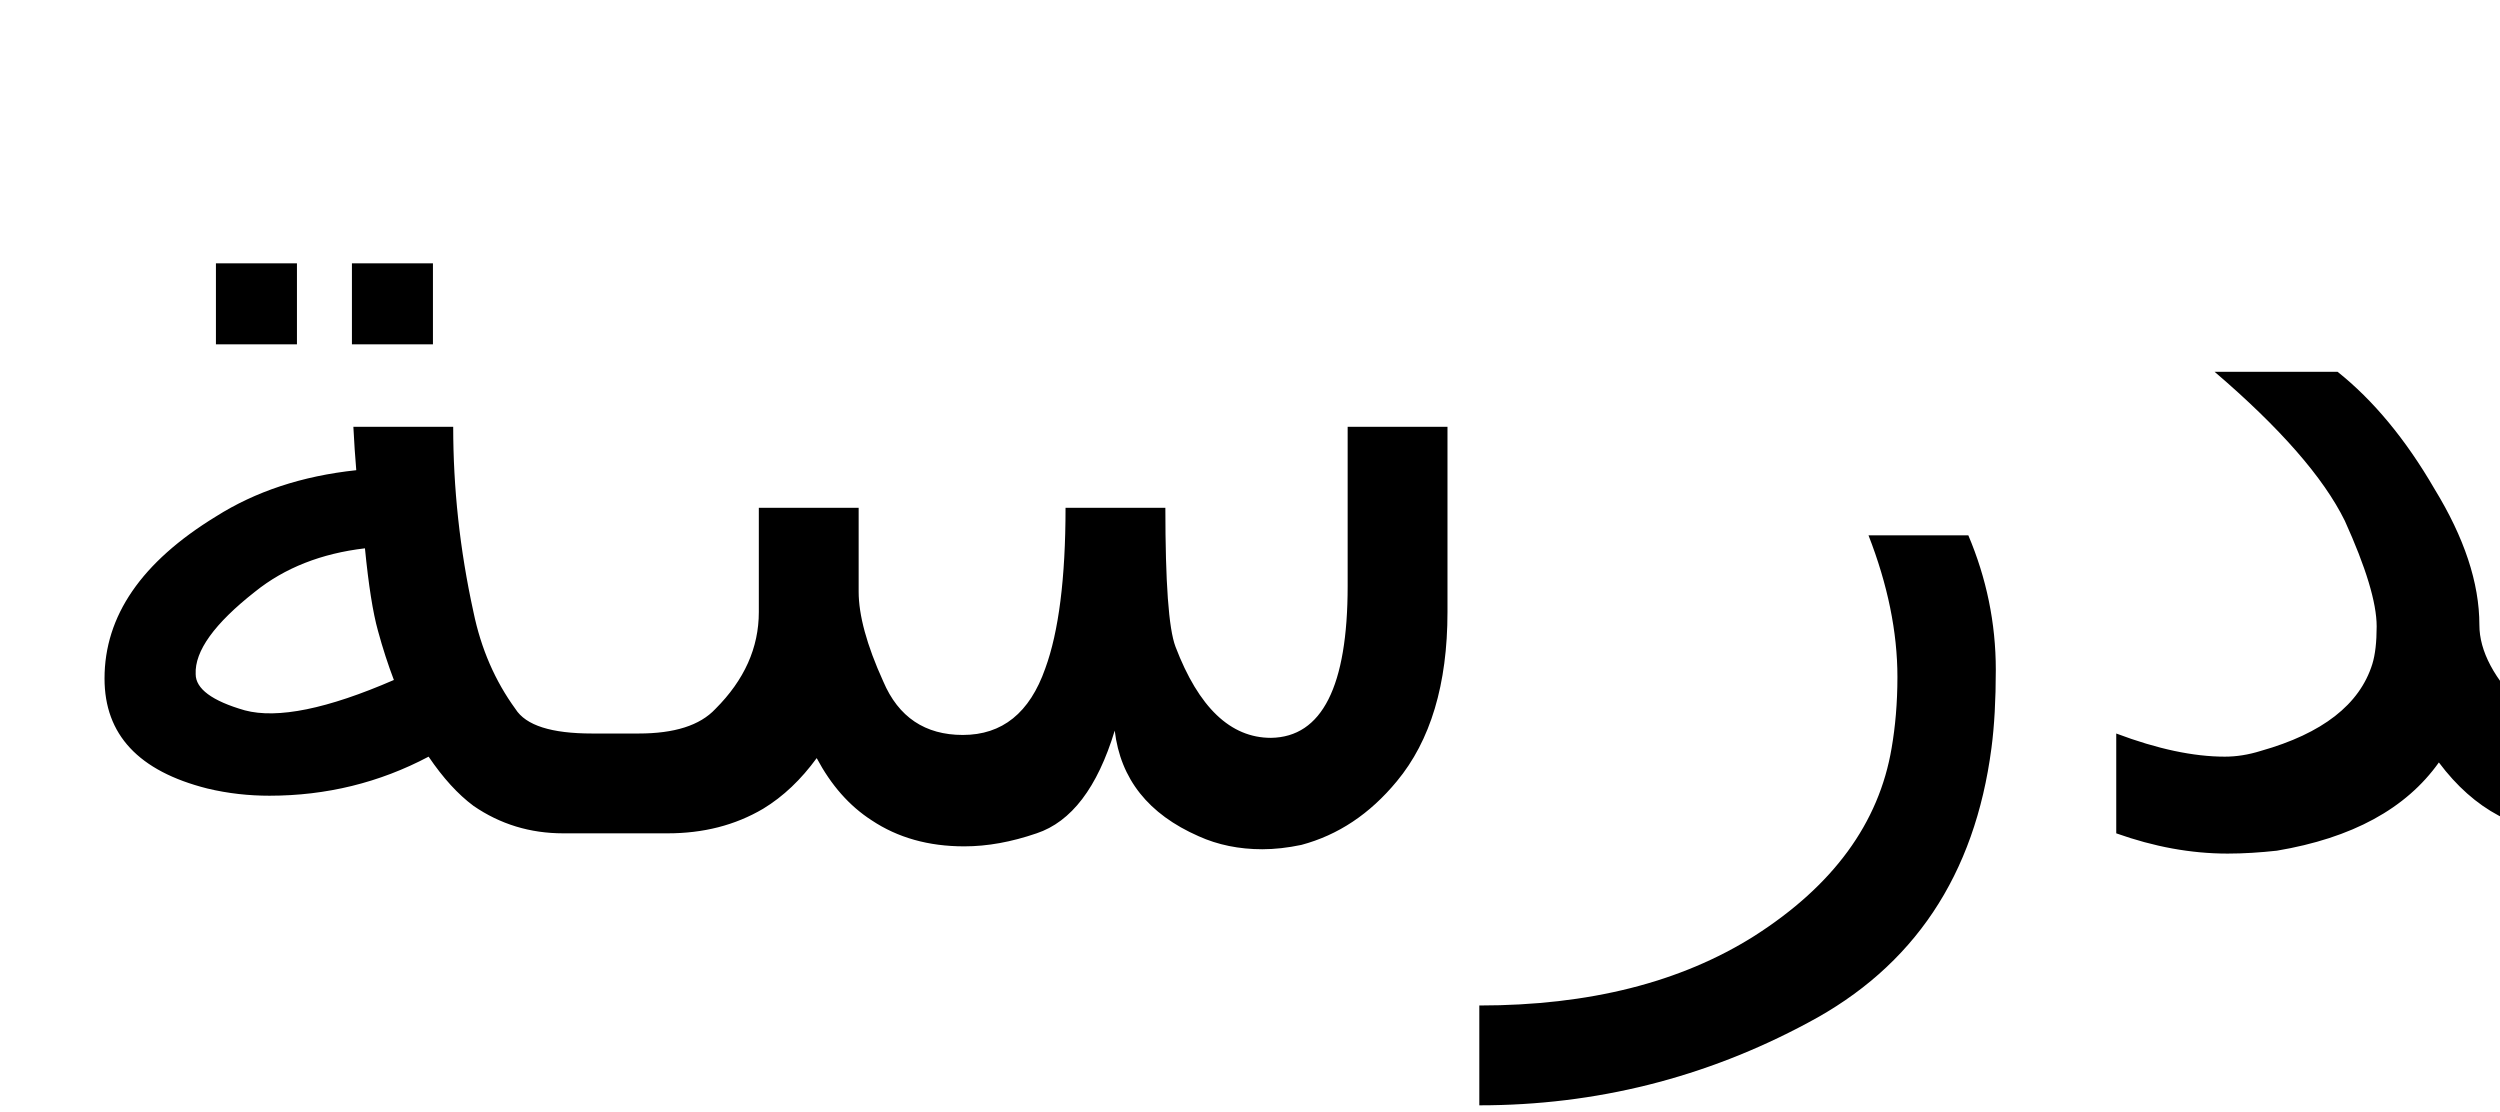
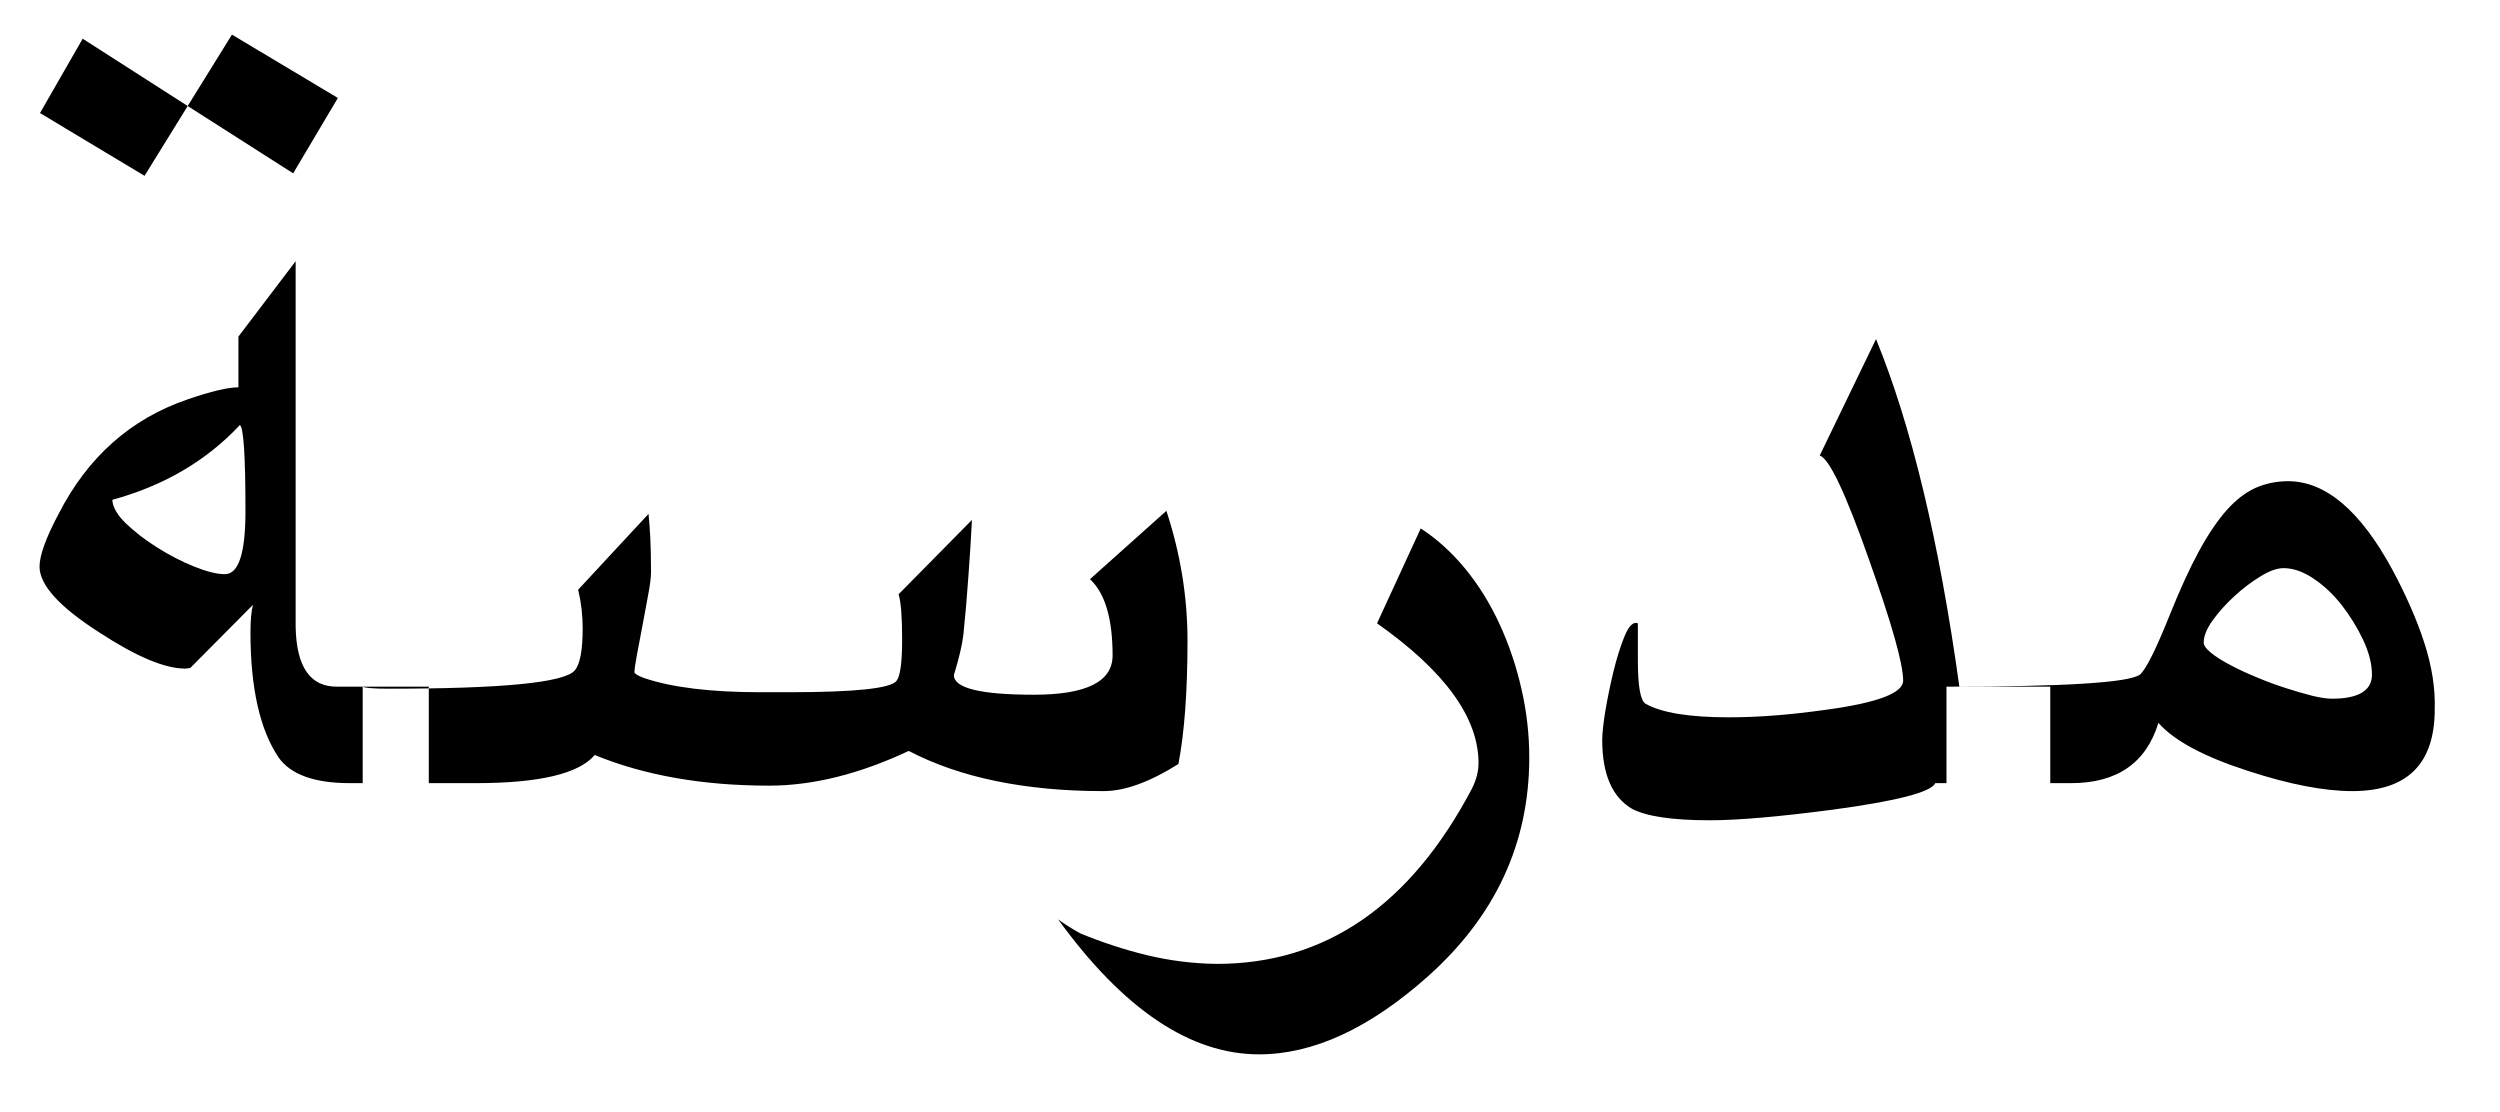
<svg xmlns="http://www.w3.org/2000/svg" width="27px" height="12px" viewBox="0 0 27 12" version="1.1">
  <defs />
-   <g id="ideas-for-vis" stroke="none" stroke-width="1" fill="none" fill-rule="evenodd" font-weight="normal" font-family="GeezaPro, Geeza Pro" letter-spacing="-0.15" font-size="12">
+   <g id="ideas-for-vis" stroke="none" stroke-width="1" fill="none" fill-rule="evenodd">
    <g id="Artboard" transform="translate(-367, -48)" fill="#000000">
-       <text id="school">
-         <tspan x="367.286" y="57">مدرسة</tspan>
-       </text>
+       <path d="M393.295,55.66 C393.295,56.25 392.999,56.544 392.405,56.544 C392.102,56.544 391.727,56.472 391.282,56.327 C390.801,56.172 390.478,55.998 390.311,55.807 C390.178,56.241 389.863,56.458 389.367,56.458 L388.022,56.458 L388.022,55.416 C389.295,55.416 389.991,55.373 390.111,55.286 C390.176,55.231 390.284,55.014 390.436,54.635 C390.545,54.363 390.649,54.137 390.748,53.954 C390.848,53.771 390.947,53.624 391.046,53.512 C391.146,53.4 391.25,53.319 391.358,53.27 C391.467,53.222 391.584,53.197 391.711,53.197 C392.116,53.197 392.49,53.514 392.834,54.146 C392.986,54.429 393.103,54.695 393.184,54.947 C393.265,55.198 393.302,55.436 393.295,55.66 Z M392.617,55.286 C392.617,55.17 392.585,55.045 392.522,54.911 C392.459,54.778 392.382,54.653 392.292,54.537 C392.201,54.421 392.1,54.325 391.988,54.25 C391.876,54.174 391.767,54.136 391.662,54.136 C391.593,54.136 391.51,54.165 391.413,54.225 C391.315,54.285 391.221,54.356 391.131,54.439 C391.04,54.523 390.962,54.609 390.897,54.7 C390.832,54.79 390.8,54.87 390.8,54.939 C390.8,54.971 390.827,55.009 390.881,55.052 C390.935,55.096 391.006,55.14 391.093,55.185 C391.179,55.231 391.275,55.275 391.38,55.318 C391.485,55.362 391.588,55.4 391.689,55.432 C391.791,55.465 391.885,55.492 391.971,55.514 C392.058,55.535 392.129,55.546 392.183,55.546 C392.472,55.546 392.617,55.459 392.617,55.286 Z M389.143,56.458 L387.901,56.458 C387.857,56.555 387.487,56.651 386.789,56.745 C386.21,56.821 385.769,56.859 385.465,56.859 C385.06,56.859 384.78,56.817 384.624,56.734 C384.411,56.608 384.304,56.36 384.304,55.991 C384.304,55.919 384.316,55.812 384.339,55.671 C384.363,55.53 384.392,55.39 384.426,55.25 C384.46,55.111 384.498,54.989 384.54,54.884 C384.582,54.779 384.624,54.727 384.668,54.727 L384.689,54.732 L384.689,55.134 C384.689,55.409 384.716,55.564 384.771,55.6 C384.944,55.698 385.244,55.747 385.671,55.747 C385.819,55.747 385.98,55.741 386.154,55.728 C386.328,55.715 386.517,55.694 386.724,55.665 C387.277,55.59 387.554,55.485 387.554,55.351 C387.554,55.17 387.431,54.734 387.185,54.043 C386.932,53.324 386.754,52.949 386.653,52.92 L387.261,51.662 C387.644,52.599 387.944,53.85 388.161,55.416 L389.143,55.416 L389.143,56.458 Z M383.516,56.181 C383.516,57.107 383.15,57.895 382.42,58.546 C381.79,59.107 381.183,59.387 380.597,59.387 C379.856,59.387 379.132,58.901 378.427,57.928 C378.488,57.975 378.568,58.025 378.666,58.08 C378.901,58.177 379.141,58.256 379.387,58.316 C379.633,58.375 379.884,58.407 380.141,58.41 C381.313,58.41 382.232,57.779 382.897,56.517 C382.944,56.423 382.968,56.331 382.968,56.241 C382.968,55.749 382.602,55.246 381.872,54.732 L382.344,53.707 C382.517,53.819 382.676,53.963 382.821,54.138 C382.966,54.314 383.09,54.513 383.193,54.735 C383.296,54.958 383.375,55.192 383.431,55.438 C383.488,55.684 383.516,55.931 383.516,56.181 Z M379.825,54.917 C379.825,55.467 379.792,55.911 379.727,56.251 C379.416,56.447 379.147,56.544 378.919,56.544 C378.072,56.544 377.371,56.4 376.814,56.11 C376.282,56.36 375.779,56.485 375.306,56.485 C374.586,56.485 373.959,56.374 373.423,56.154 C373.253,56.356 372.825,56.458 372.138,56.458 L370.917,56.458 L370.917,55.416 C370.942,55.43 371.036,55.438 371.199,55.438 C372.421,55.438 373.091,55.373 373.206,55.242 C373.264,55.177 373.293,55.025 373.293,54.787 C373.293,54.646 373.277,54.506 373.244,54.369 L374.004,53.55 C374.011,53.615 374.017,53.7 374.023,53.805 C374.028,53.91 374.031,54.034 374.031,54.179 C374.031,54.233 374.021,54.314 374.001,54.42 C373.981,54.527 373.96,54.638 373.939,54.754 C373.917,54.87 373.897,54.976 373.879,55.071 C373.861,55.167 373.852,55.231 373.852,55.264 C373.863,55.282 373.899,55.302 373.96,55.324 C374.26,55.425 374.678,55.476 375.213,55.476 L375.523,55.476 C376.242,55.476 376.629,55.434 376.684,55.351 C376.723,55.3 376.743,55.152 376.743,54.906 C376.743,54.667 376.731,54.505 376.705,54.418 L377.497,53.615 C377.487,53.814 377.474,54.015 377.459,54.22 C377.445,54.424 377.427,54.635 377.405,54.852 C377.391,54.967 377.358,55.107 377.308,55.269 L377.302,55.291 C377.302,55.432 377.59,55.503 378.165,55.503 C378.732,55.503 379.016,55.362 379.016,55.08 C379.016,54.682 378.935,54.407 378.772,54.255 L379.597,53.517 C379.749,53.98 379.825,54.447 379.825,54.917 Z M371.631,56.458 L370.779,56.458 C370.396,56.458 370.139,56.365 370.009,56.181 C369.807,55.881 369.705,55.43 369.705,54.83 C369.705,54.7 369.714,54.6 369.732,54.532 L369.054,55.215 L369,55.221 C368.779,55.221 368.47,55.09 368.072,54.83 C367.642,54.555 367.427,54.318 367.427,54.119 C367.427,54 367.495,53.81 367.633,53.55 C367.948,52.935 368.412,52.523 369.027,52.313 C369.28,52.226 369.463,52.183 369.575,52.183 L369.575,51.635 L370.193,50.821 L370.193,54.77 C370.201,55.204 370.351,55.42 370.644,55.416 L371.631,55.416 L371.631,56.458 Z M369.651,53.523 C369.651,52.929 369.631,52.618 369.591,52.59 C369.23,52.976 368.77,53.246 368.213,53.398 C368.217,53.477 368.266,53.562 368.36,53.653 C368.454,53.743 368.565,53.829 368.693,53.91 C368.822,53.992 368.955,54.061 369.092,54.117 C369.23,54.173 369.342,54.201 369.429,54.201 C369.577,54.201 369.651,53.975 369.651,53.523 Z M370.166,49.872 L369.027,49.145 L369.505,48.374 L370.649,49.058 L370.166,49.872 Z M367.432,49.221 L367.893,48.418 L369.027,49.145 L368.561,49.899 L367.432,49.221 Z" id="school" />
    </g>
  </g>
</svg>
